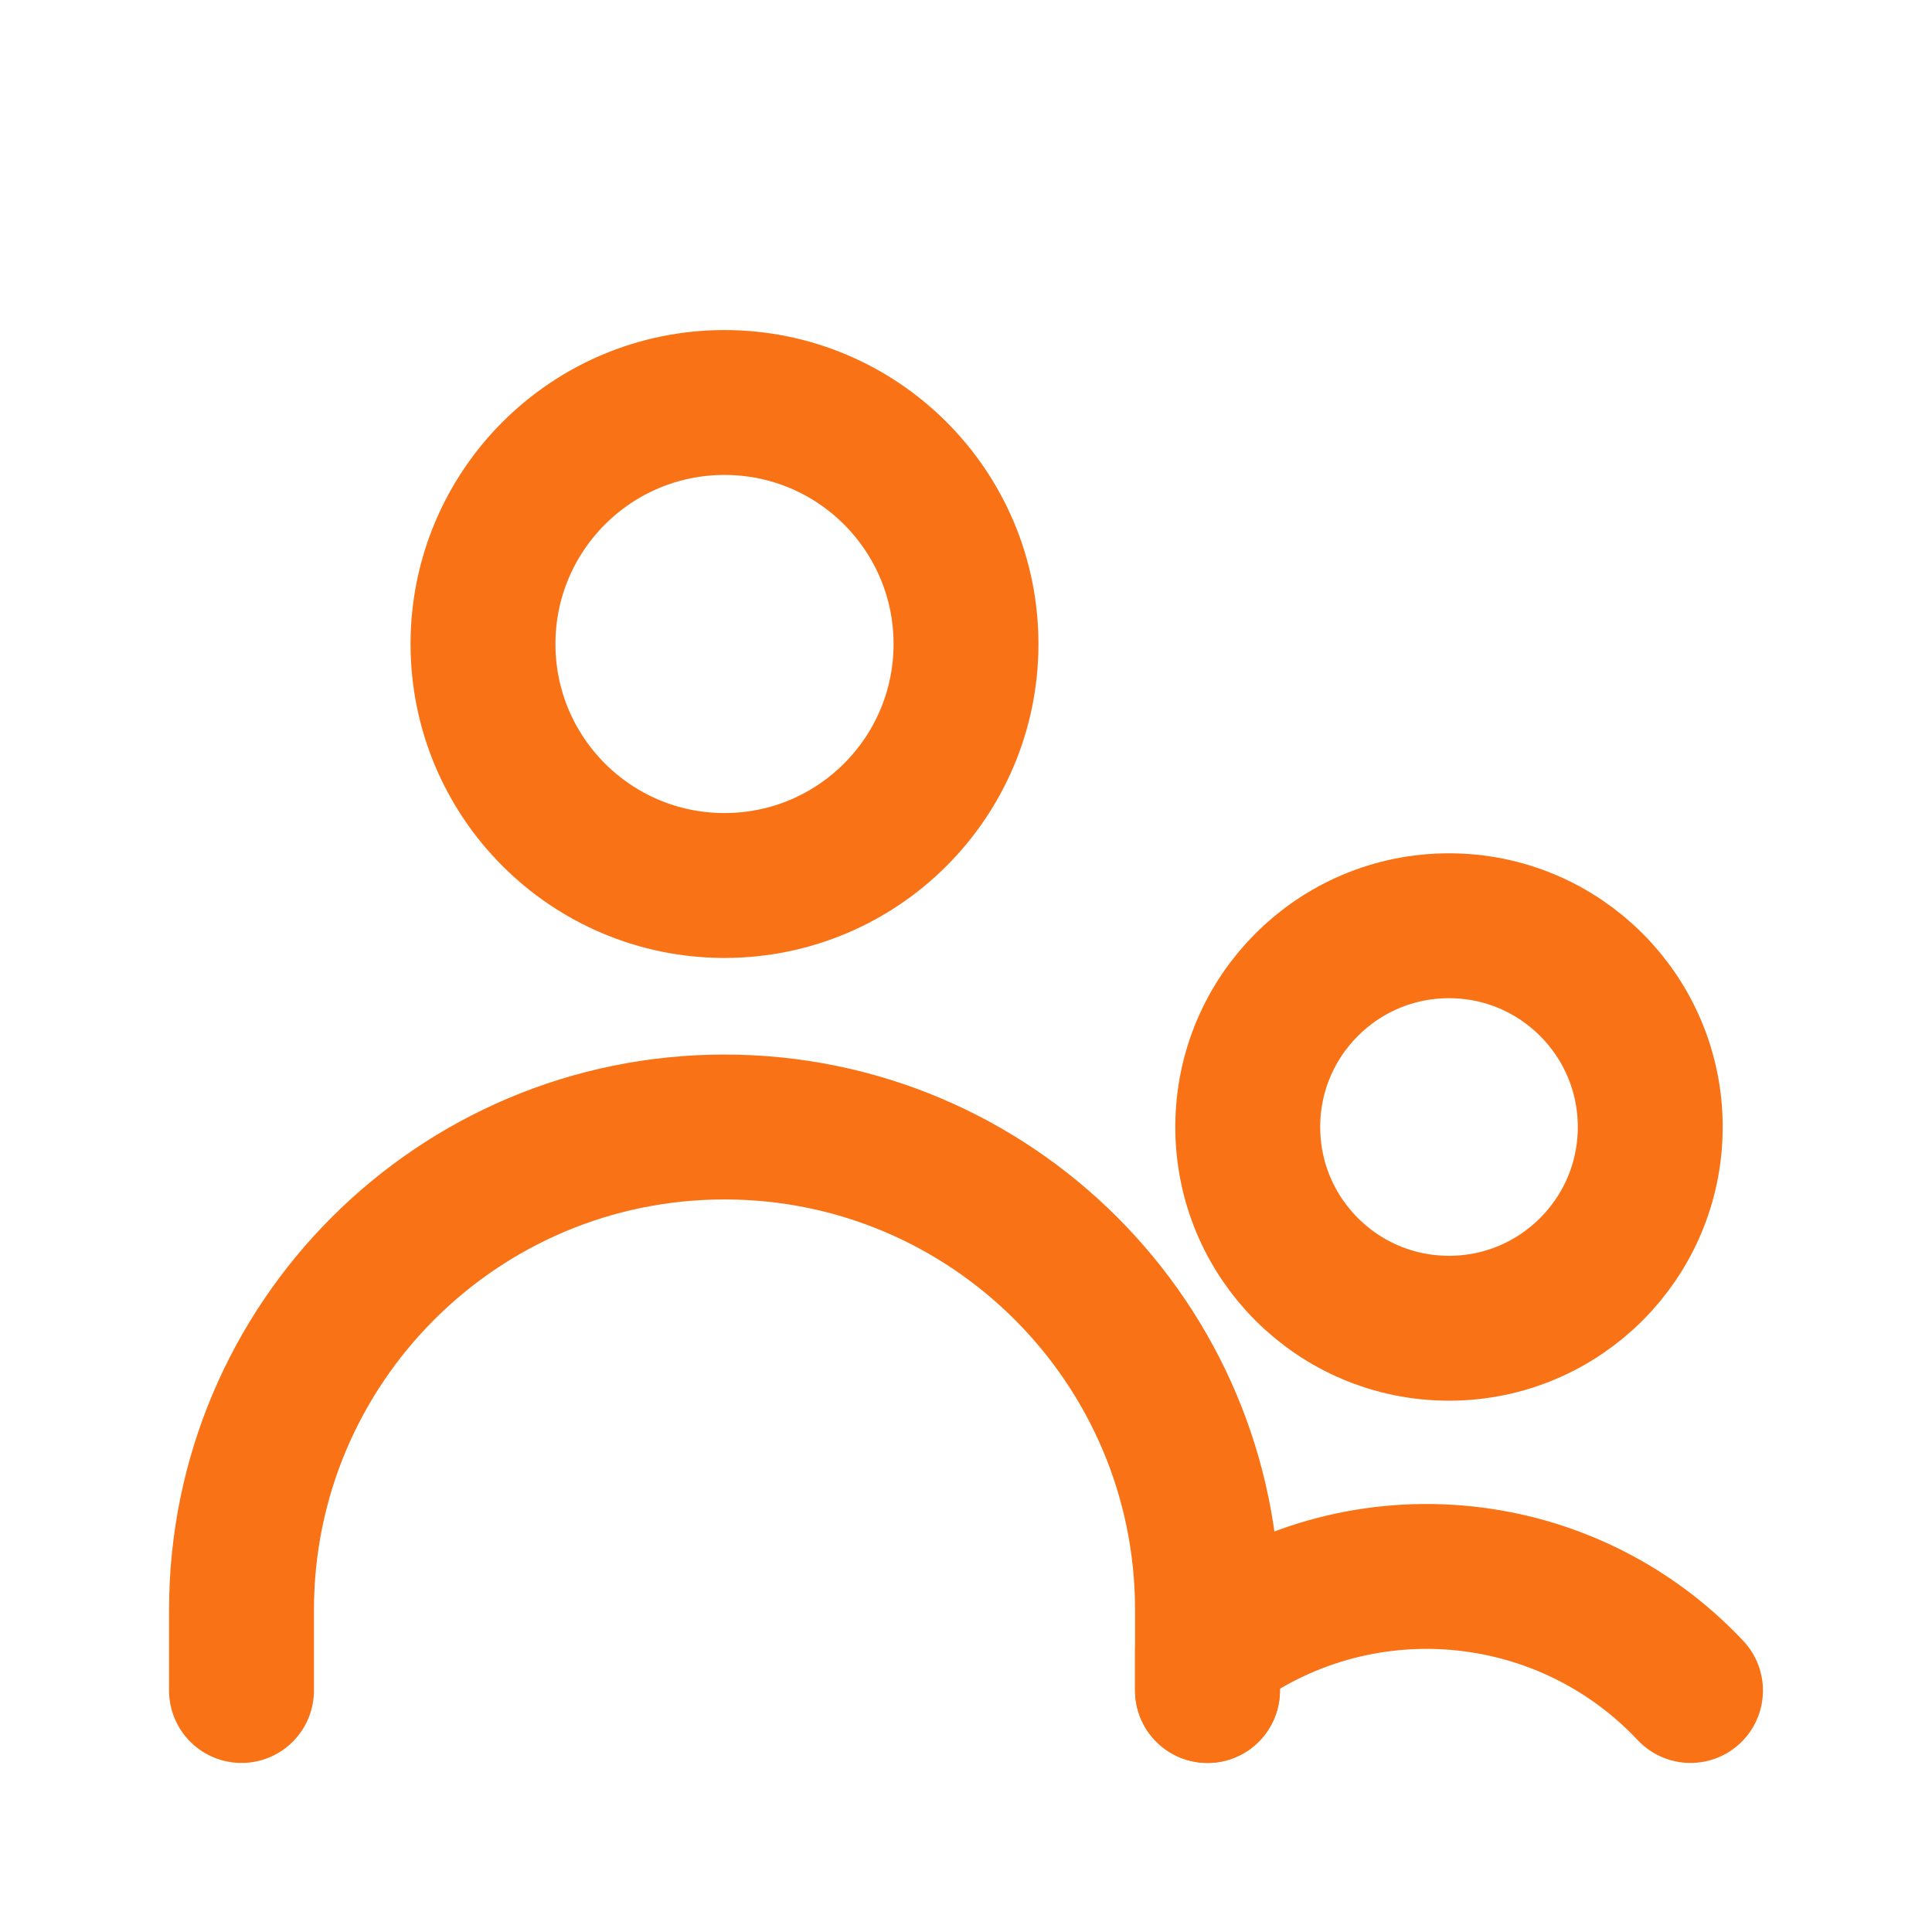
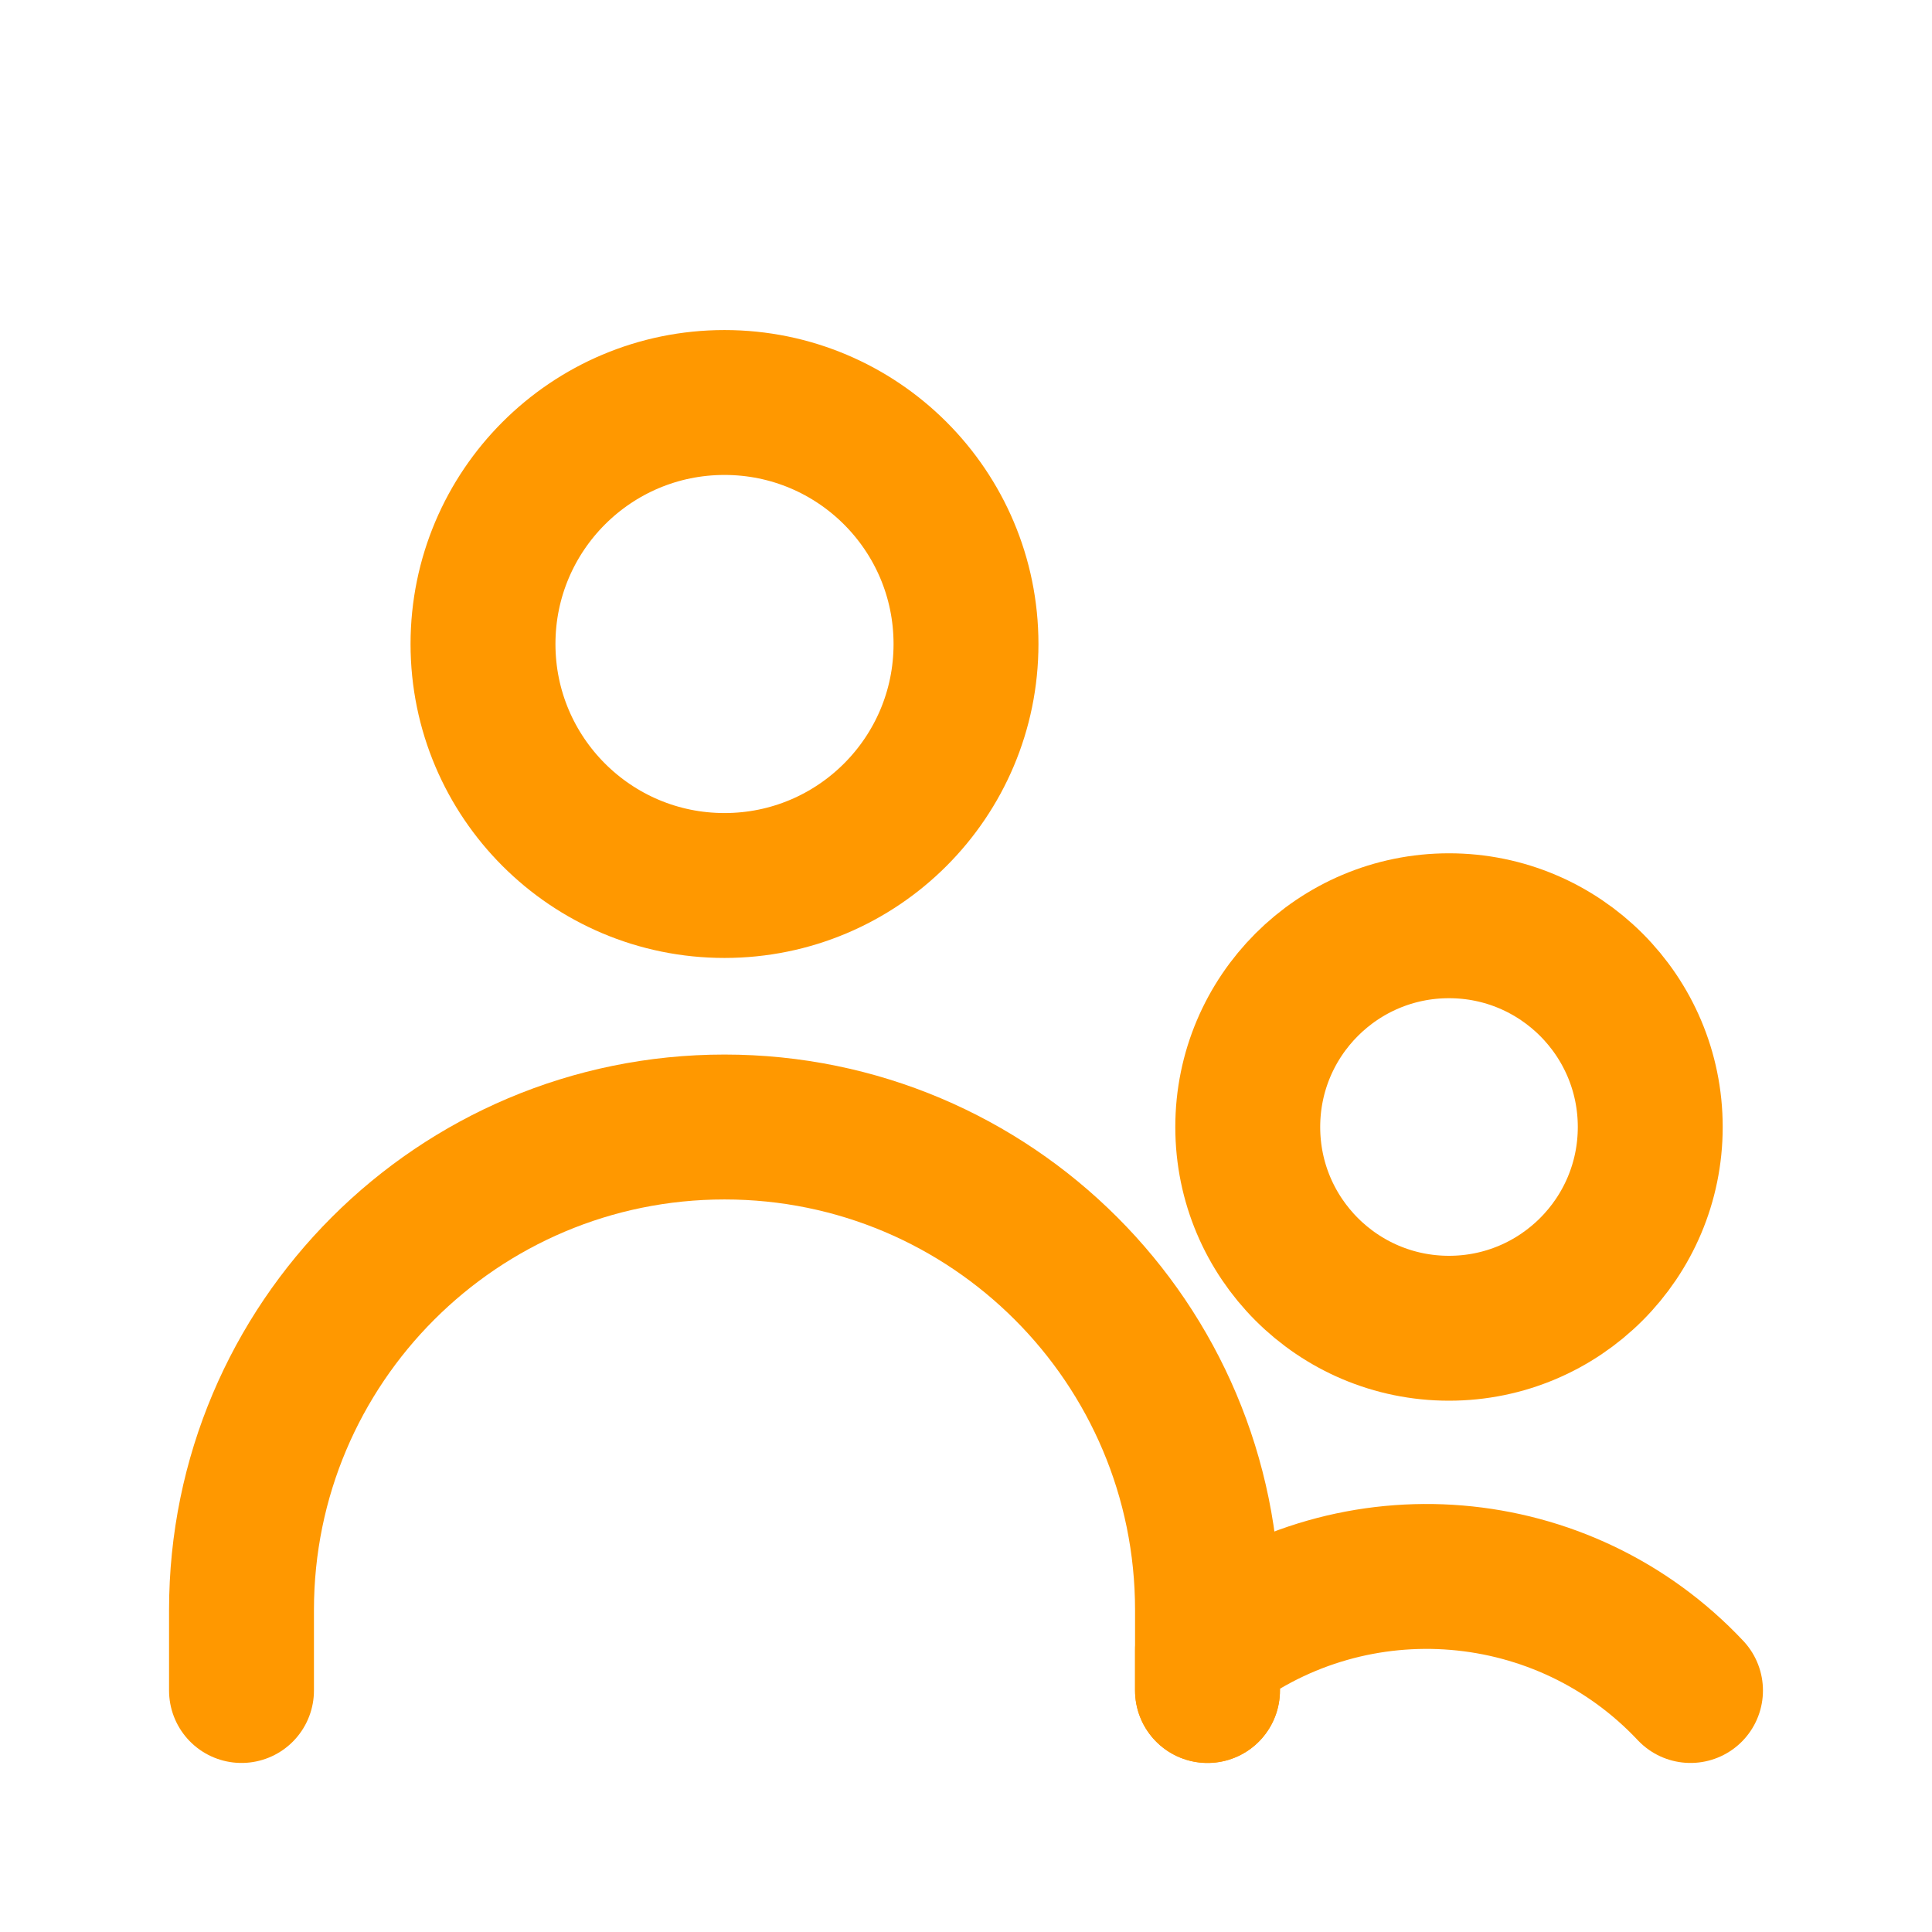
<svg xmlns="http://www.w3.org/2000/svg" viewBox="0 0 24 24" fill="none">
-   <circle cx="9" cy="8" r="3" stroke="#f97316" stroke-width="1.8" stroke-linecap="round" stroke-linejoin="round" />
-   <path d="M3 21v-1a6 6 0 0 1 12 0v1" stroke="#f97316" stroke-width="1.8" stroke-linecap="round" stroke-linejoin="round" />
-   <circle cx="18" cy="14" r="2.5" stroke="#f97316" stroke-width="1.8" stroke-linecap="round" stroke-linejoin="round" />
-   <path d="M15 21v-.5A4.5 4.5 0 0 1 21 21" stroke="#f97316" stroke-width="1.8" stroke-linecap="round" stroke-linejoin="round" />
+   <circle cx="9" cy="8" r="3" stroke="#FF9800" stroke-width="1.8" stroke-linecap="round" stroke-linejoin="round" />
+   <path d="M3 21v-1a6 6 0 0 1 12 0v1" stroke="#FF9800" stroke-width="1.8" stroke-linecap="round" stroke-linejoin="round" />
+   <circle cx="18" cy="14" r="2.5" stroke="#FF9800" stroke-width="1.8" stroke-linecap="round" stroke-linejoin="round" />
+   <path d="M15 21v-.5A4.5 4.5 0 0 1 21 21" stroke="#FF9800" stroke-width="1.8" stroke-linecap="round" stroke-linejoin="round" />
</svg>
